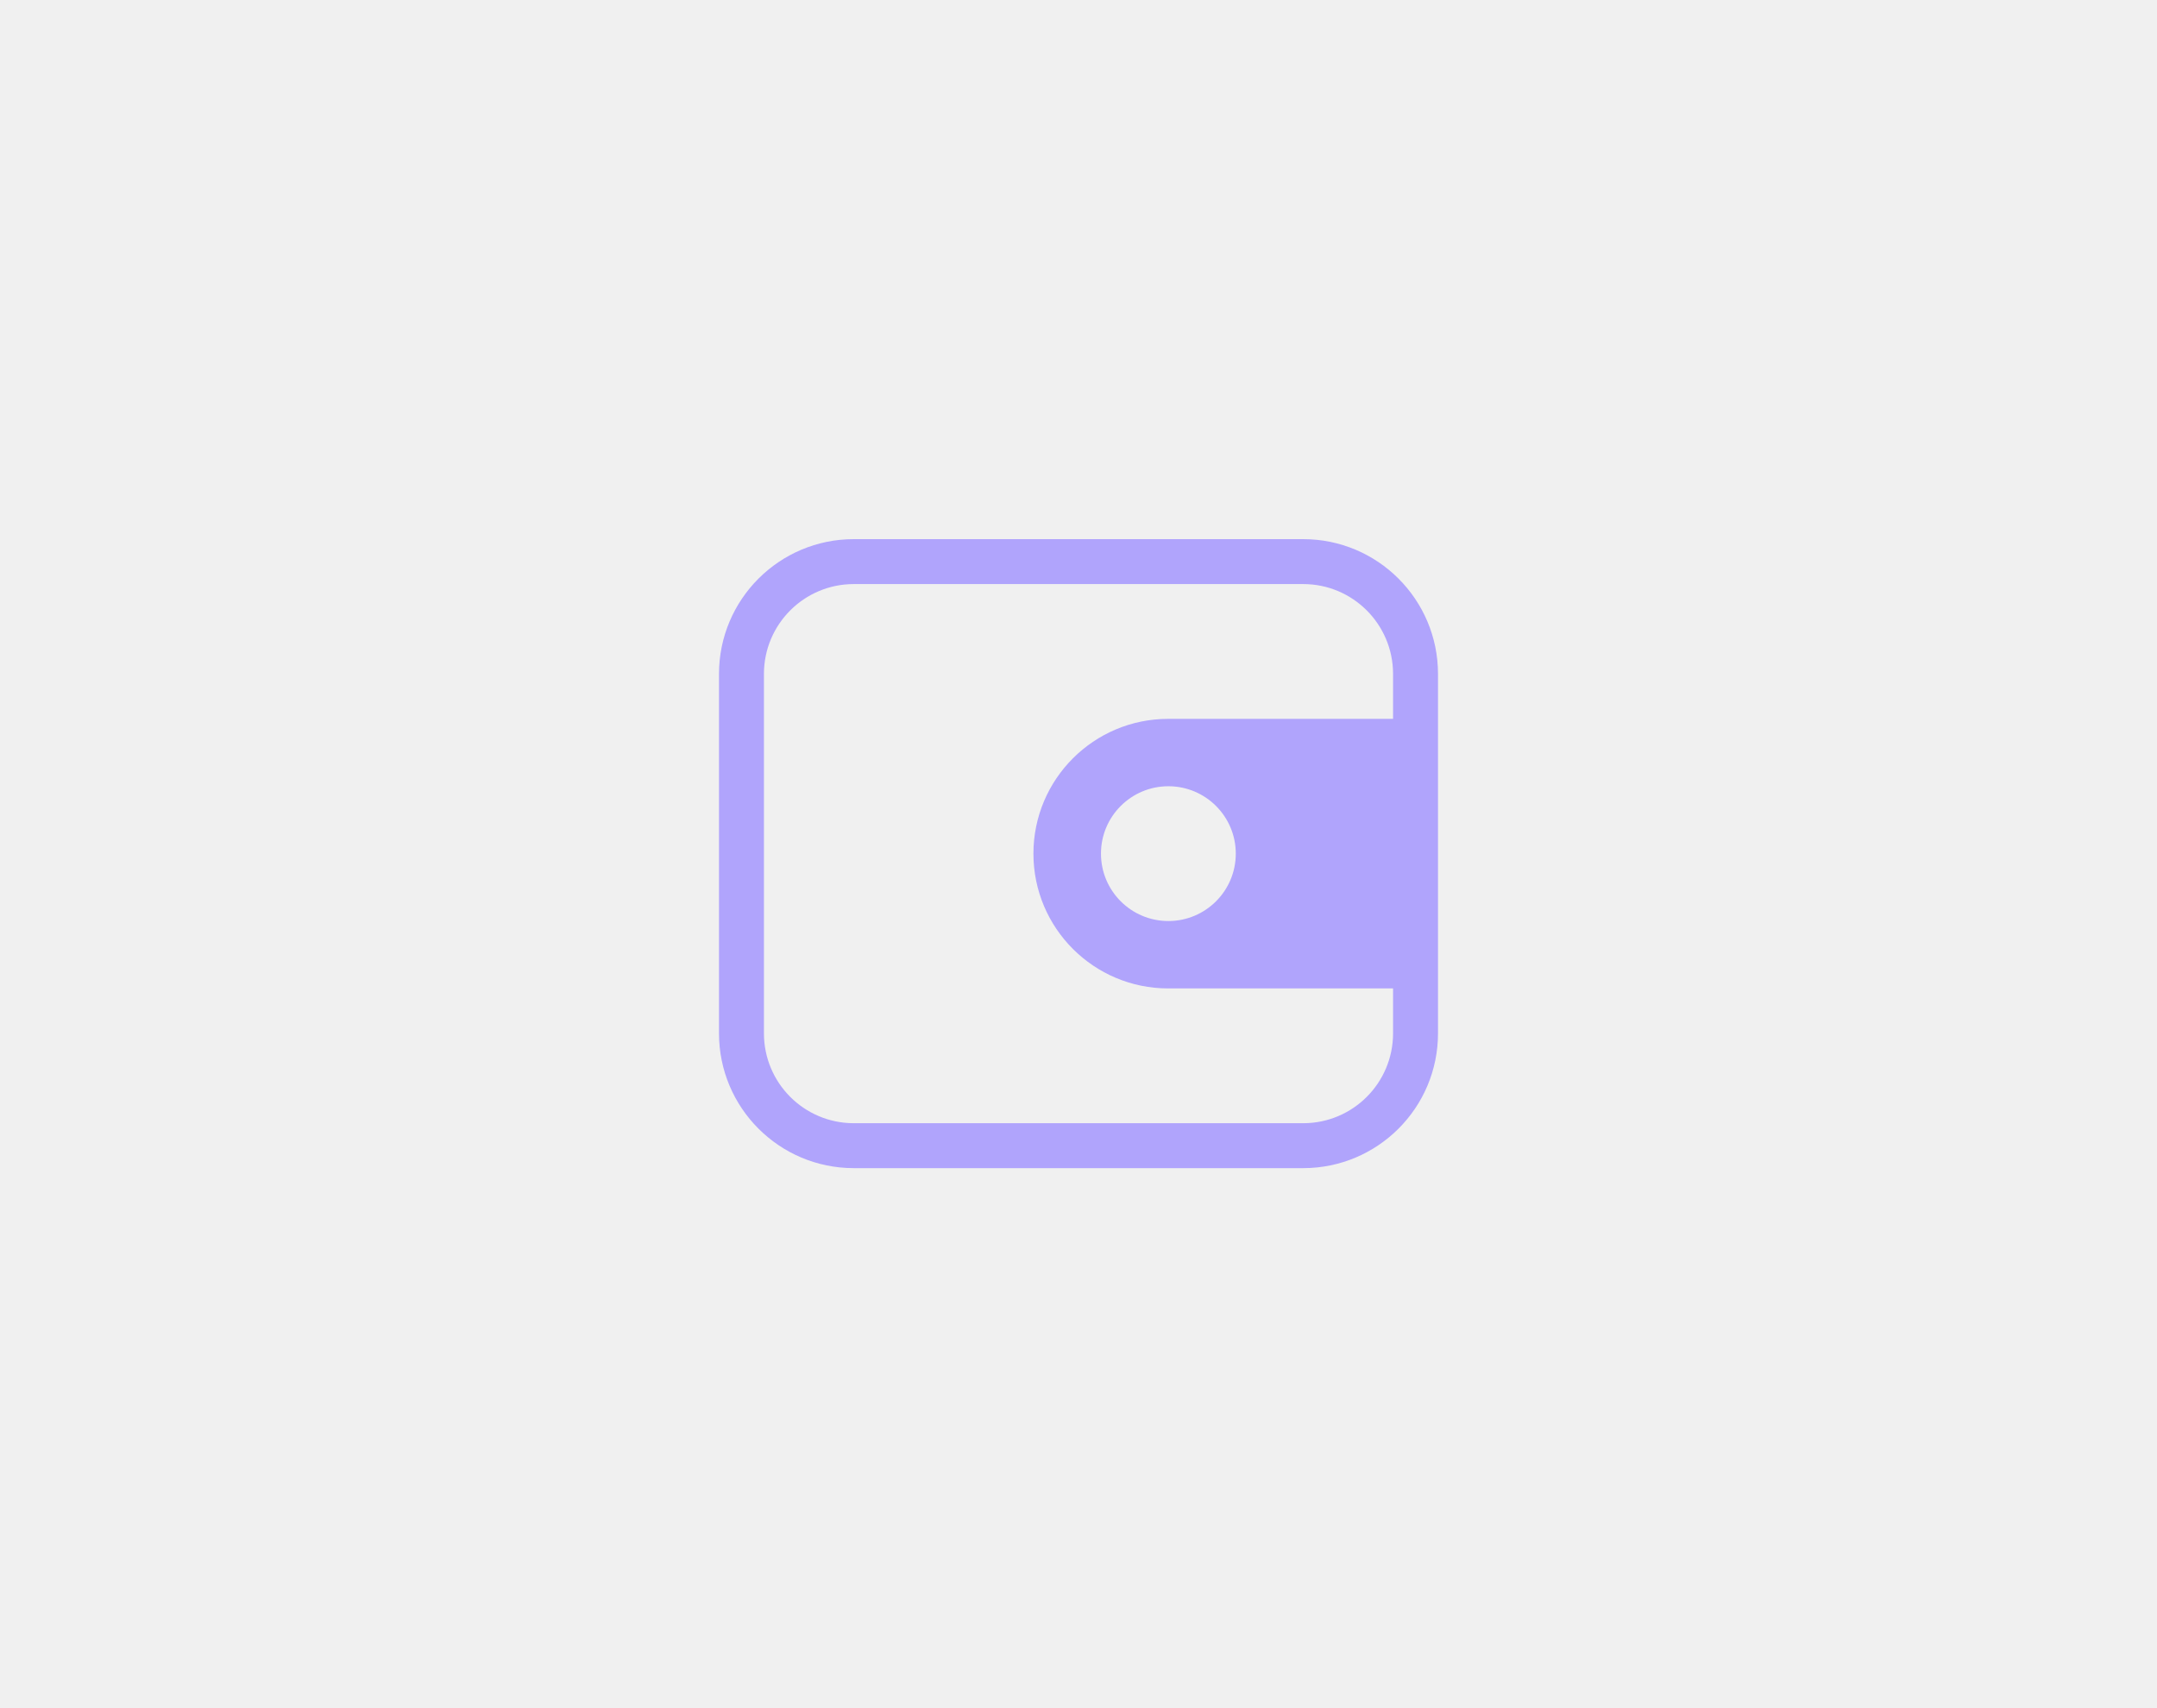
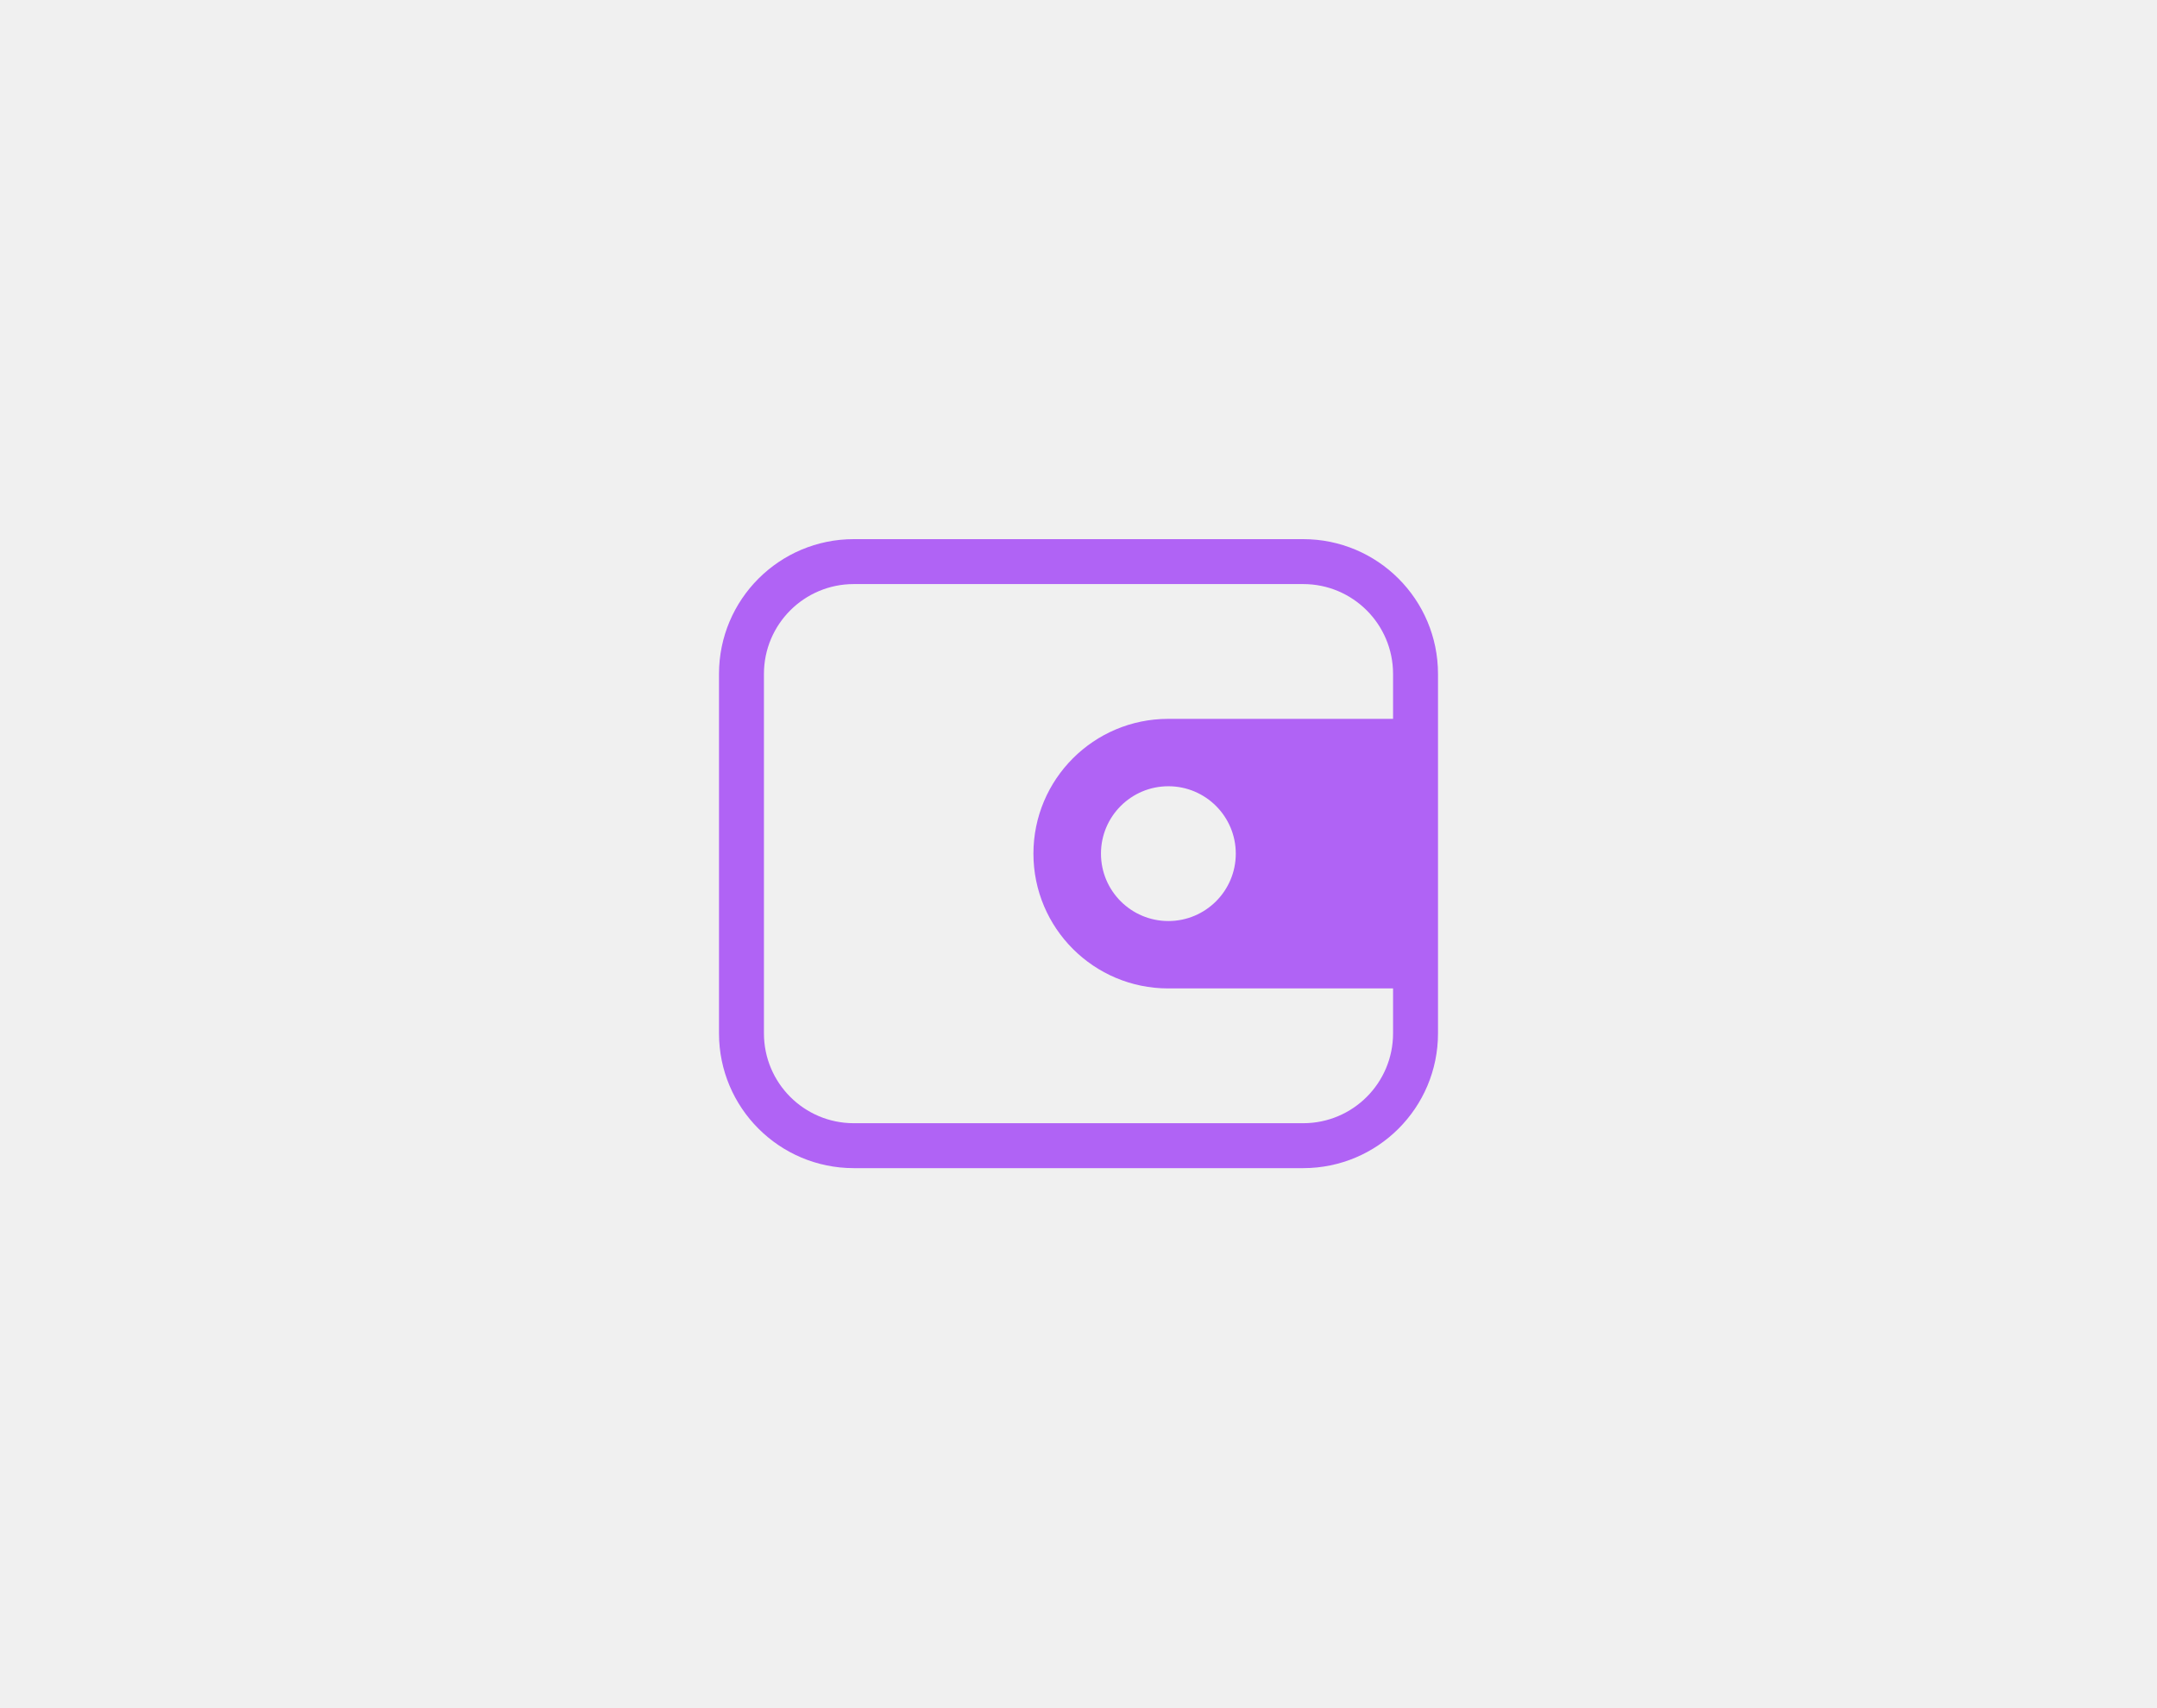
<svg xmlns="http://www.w3.org/2000/svg" xmlns:xlink="http://www.w3.org/1999/xlink" width="48" height="38" viewBox="0 0 48 38">
  <defs>
    <path id="a" d="M15 4V3a2 2 0 0 0-2-2H3a2 2 0 0 0-2 2v8a2 2 0 0 0 2 2h10a2 2 0 0 0 2-2v-1H9.997a3 3 0 0 1 0-6H15zM3 0h10a3 3 0 0 1 3 3v8a3 3 0 0 1-3 3H3a3 3 0 0 1-3-3V3a3 3 0 0 1 3-3zm7 8.5a1.5 1.5 0 1 0 0-3 1.5 1.5 0 0 0 0 3z" />
  </defs>
  <g fill="none" fill-rule="evenodd">
    <g transform="translate(16 12)">
      <mask id="b" fill="#fff">
        <use xlink:href="#a" />
      </mask>
      <use fill="#FFF" fill-opacity="0" xlink:href="#a" />
-       <g fill="#b0a4fc" mask="url(#b)">
+       <g fill="#b063f5" mask="url(#b)">
        <path d="M-16-12h48v38h-48z" />
      </g>
    </g>
  </g>
</svg>
